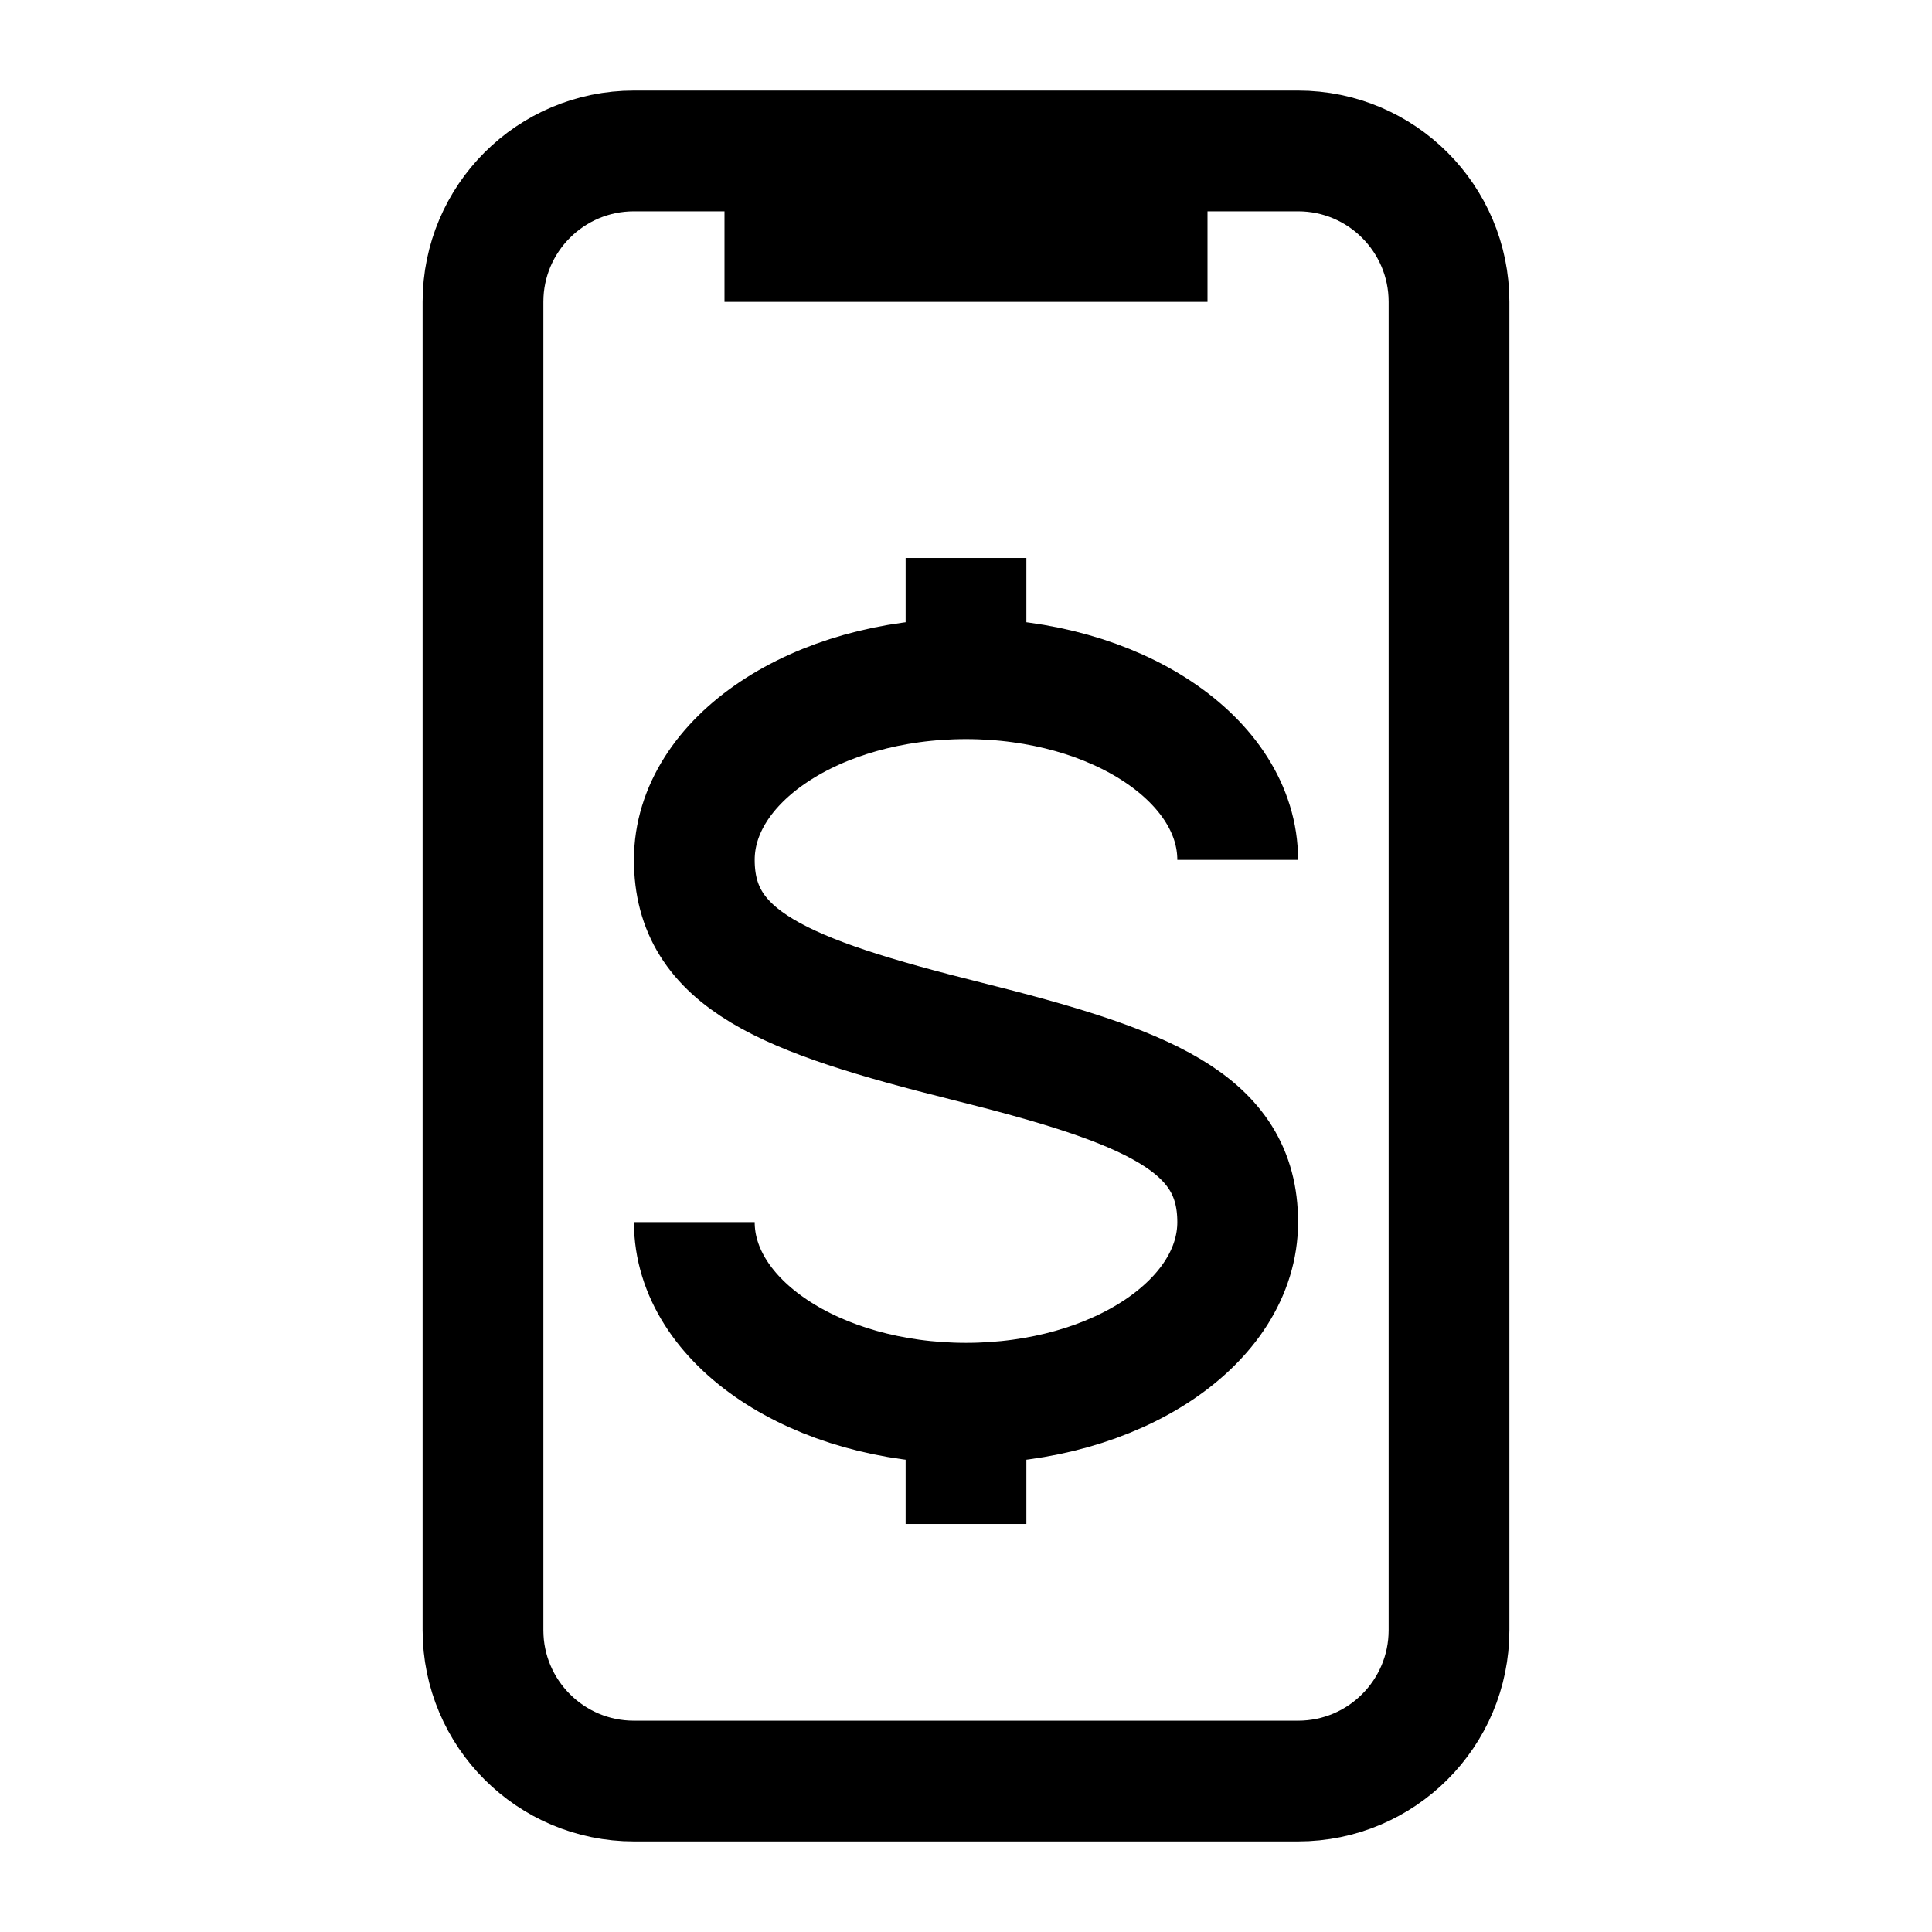
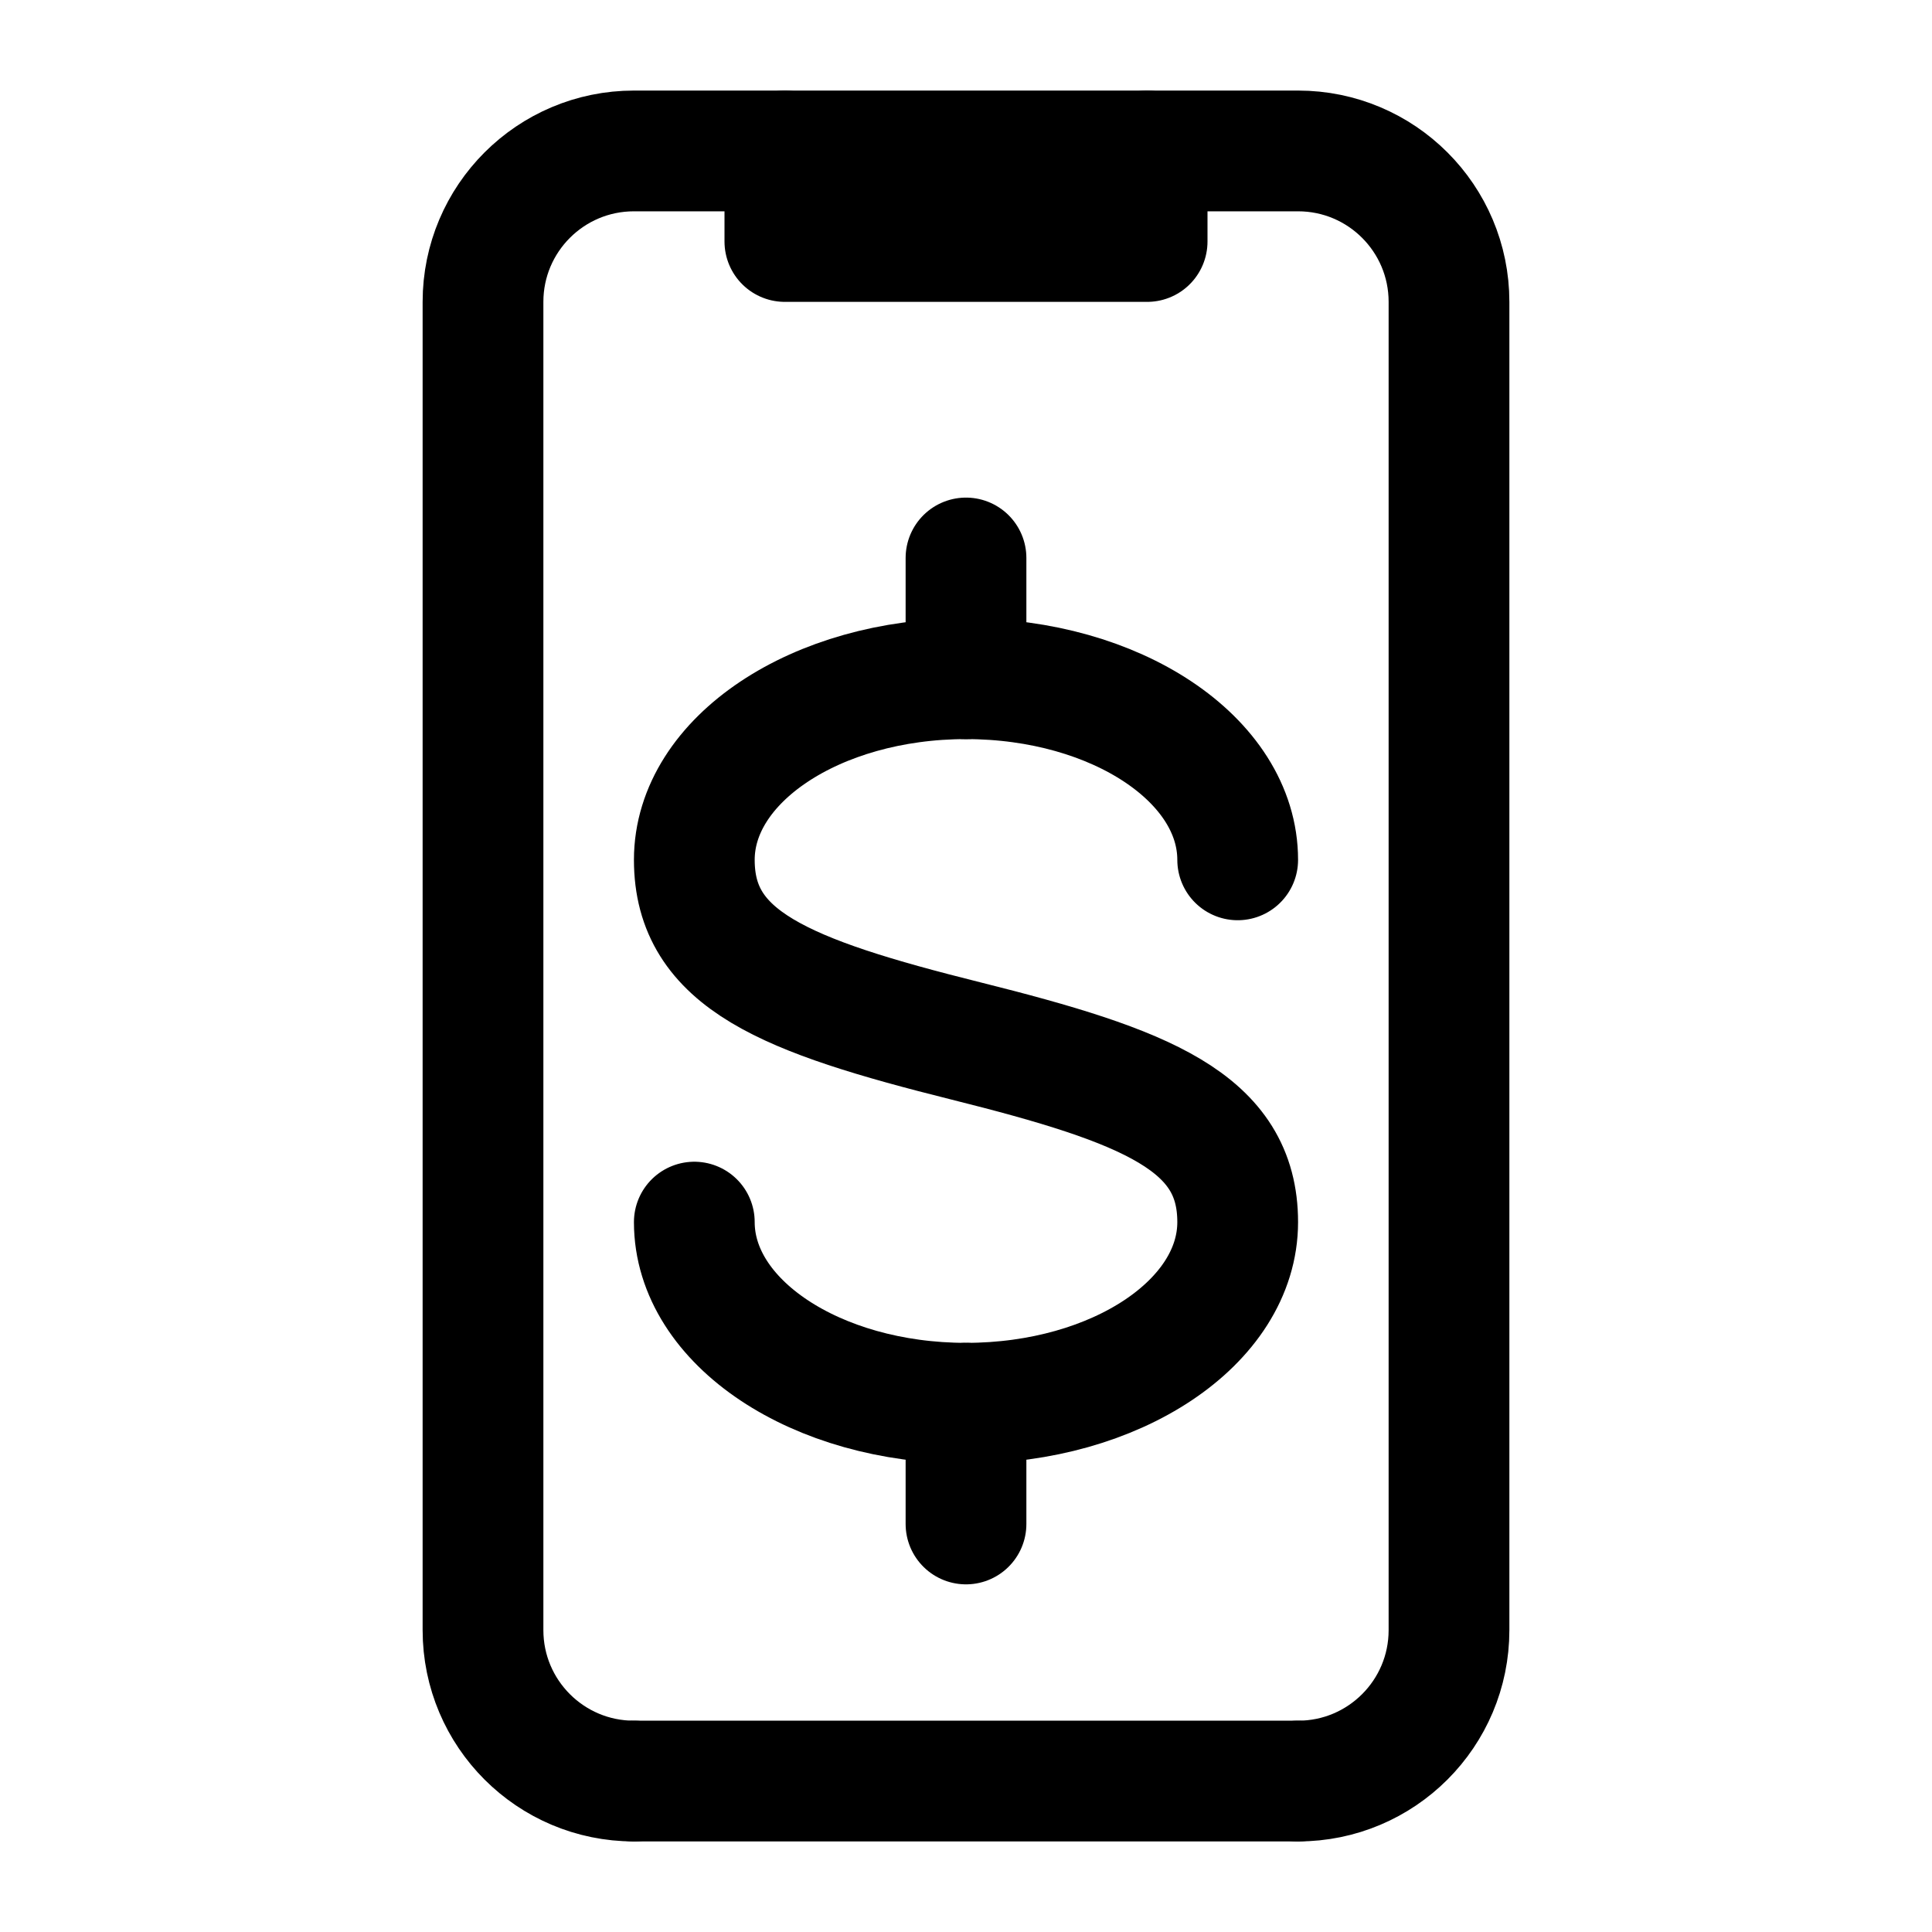
<svg xmlns="http://www.w3.org/2000/svg" width="512" height="512" viewBox="0 0 512 512">
-   <path d="M168,472a40,40,0,0,1-40-40V80a40,40,0,0,1,40-40H344a40,40,0,0,1,40,40V432a40,40,0,0,1-40,40" fill="none" stroke="#000" stroke-linecap="butt" stroke-linejoin="miter" stroke-width="32" />
-   <polyline points="304 40 304 64 208 64 208 40" fill="none" stroke="#000" stroke-linecap="butt" stroke-linejoin="miter" stroke-width="32" />
-   <line x1="344" y1="472" x2="168" y2="472" fill="none" stroke="#000" stroke-linecap="butt" stroke-linejoin="miter" stroke-width="32" />
-   <path d="M184,323.87c0,26.51,32.24,48,72,48s72-21.49,72-48-24-36-72-48-72-21.49-72-48,32.24-48,72-48,72,21.49,72,48" fill="none" stroke="#000" stroke-linecap="butt" stroke-linejoin="miter" stroke-width="32" />
-   <line x1="256" y1="179.87" x2="256" y2="147.87" fill="none" stroke="#000" stroke-linecap="butt" stroke-linejoin="miter" stroke-width="32" />
-   <line x1="256" y1="403.87" x2="256" y2="371.87" fill="none" stroke="#000" stroke-linecap="butt" stroke-linejoin="miter" stroke-width="32" />
+   <path d="M168,472a40,40,0,0,1-40-40V80a40,40,0,0,1,40-40H344a40,40,0,0,1,40,40V432a40,40,0,0,1-40,40" fill="none" stroke="#000" stroke-linecap="round" stroke-linejoin="round" stroke-width="32" />
+   <polyline points="304 40 304 64 208 64 208 40" fill="none" stroke="#000" stroke-linecap="round" stroke-linejoin="round" stroke-width="32" />
+   <line x1="344" y1="472" x2="168" y2="472" fill="none" stroke="#000" stroke-linecap="round" stroke-linejoin="round" stroke-width="32" />
+   <path d="M184,323.87c0,26.51,32.24,48,72,48s72-21.49,72-48-24-36-72-48-72-21.49-72-48,32.24-48,72-48,72,21.49,72,48" fill="none" stroke="#000" stroke-linecap="round" stroke-linejoin="round" stroke-width="32" />
+   <line x1="256" y1="179.87" x2="256" y2="147.87" fill="none" stroke="#000" stroke-linecap="round" stroke-linejoin="round" stroke-width="32" />
+   <line x1="256" y1="403.87" x2="256" y2="371.87" fill="none" stroke="#000" stroke-linecap="round" stroke-linejoin="round" stroke-width="32" />
</svg>
